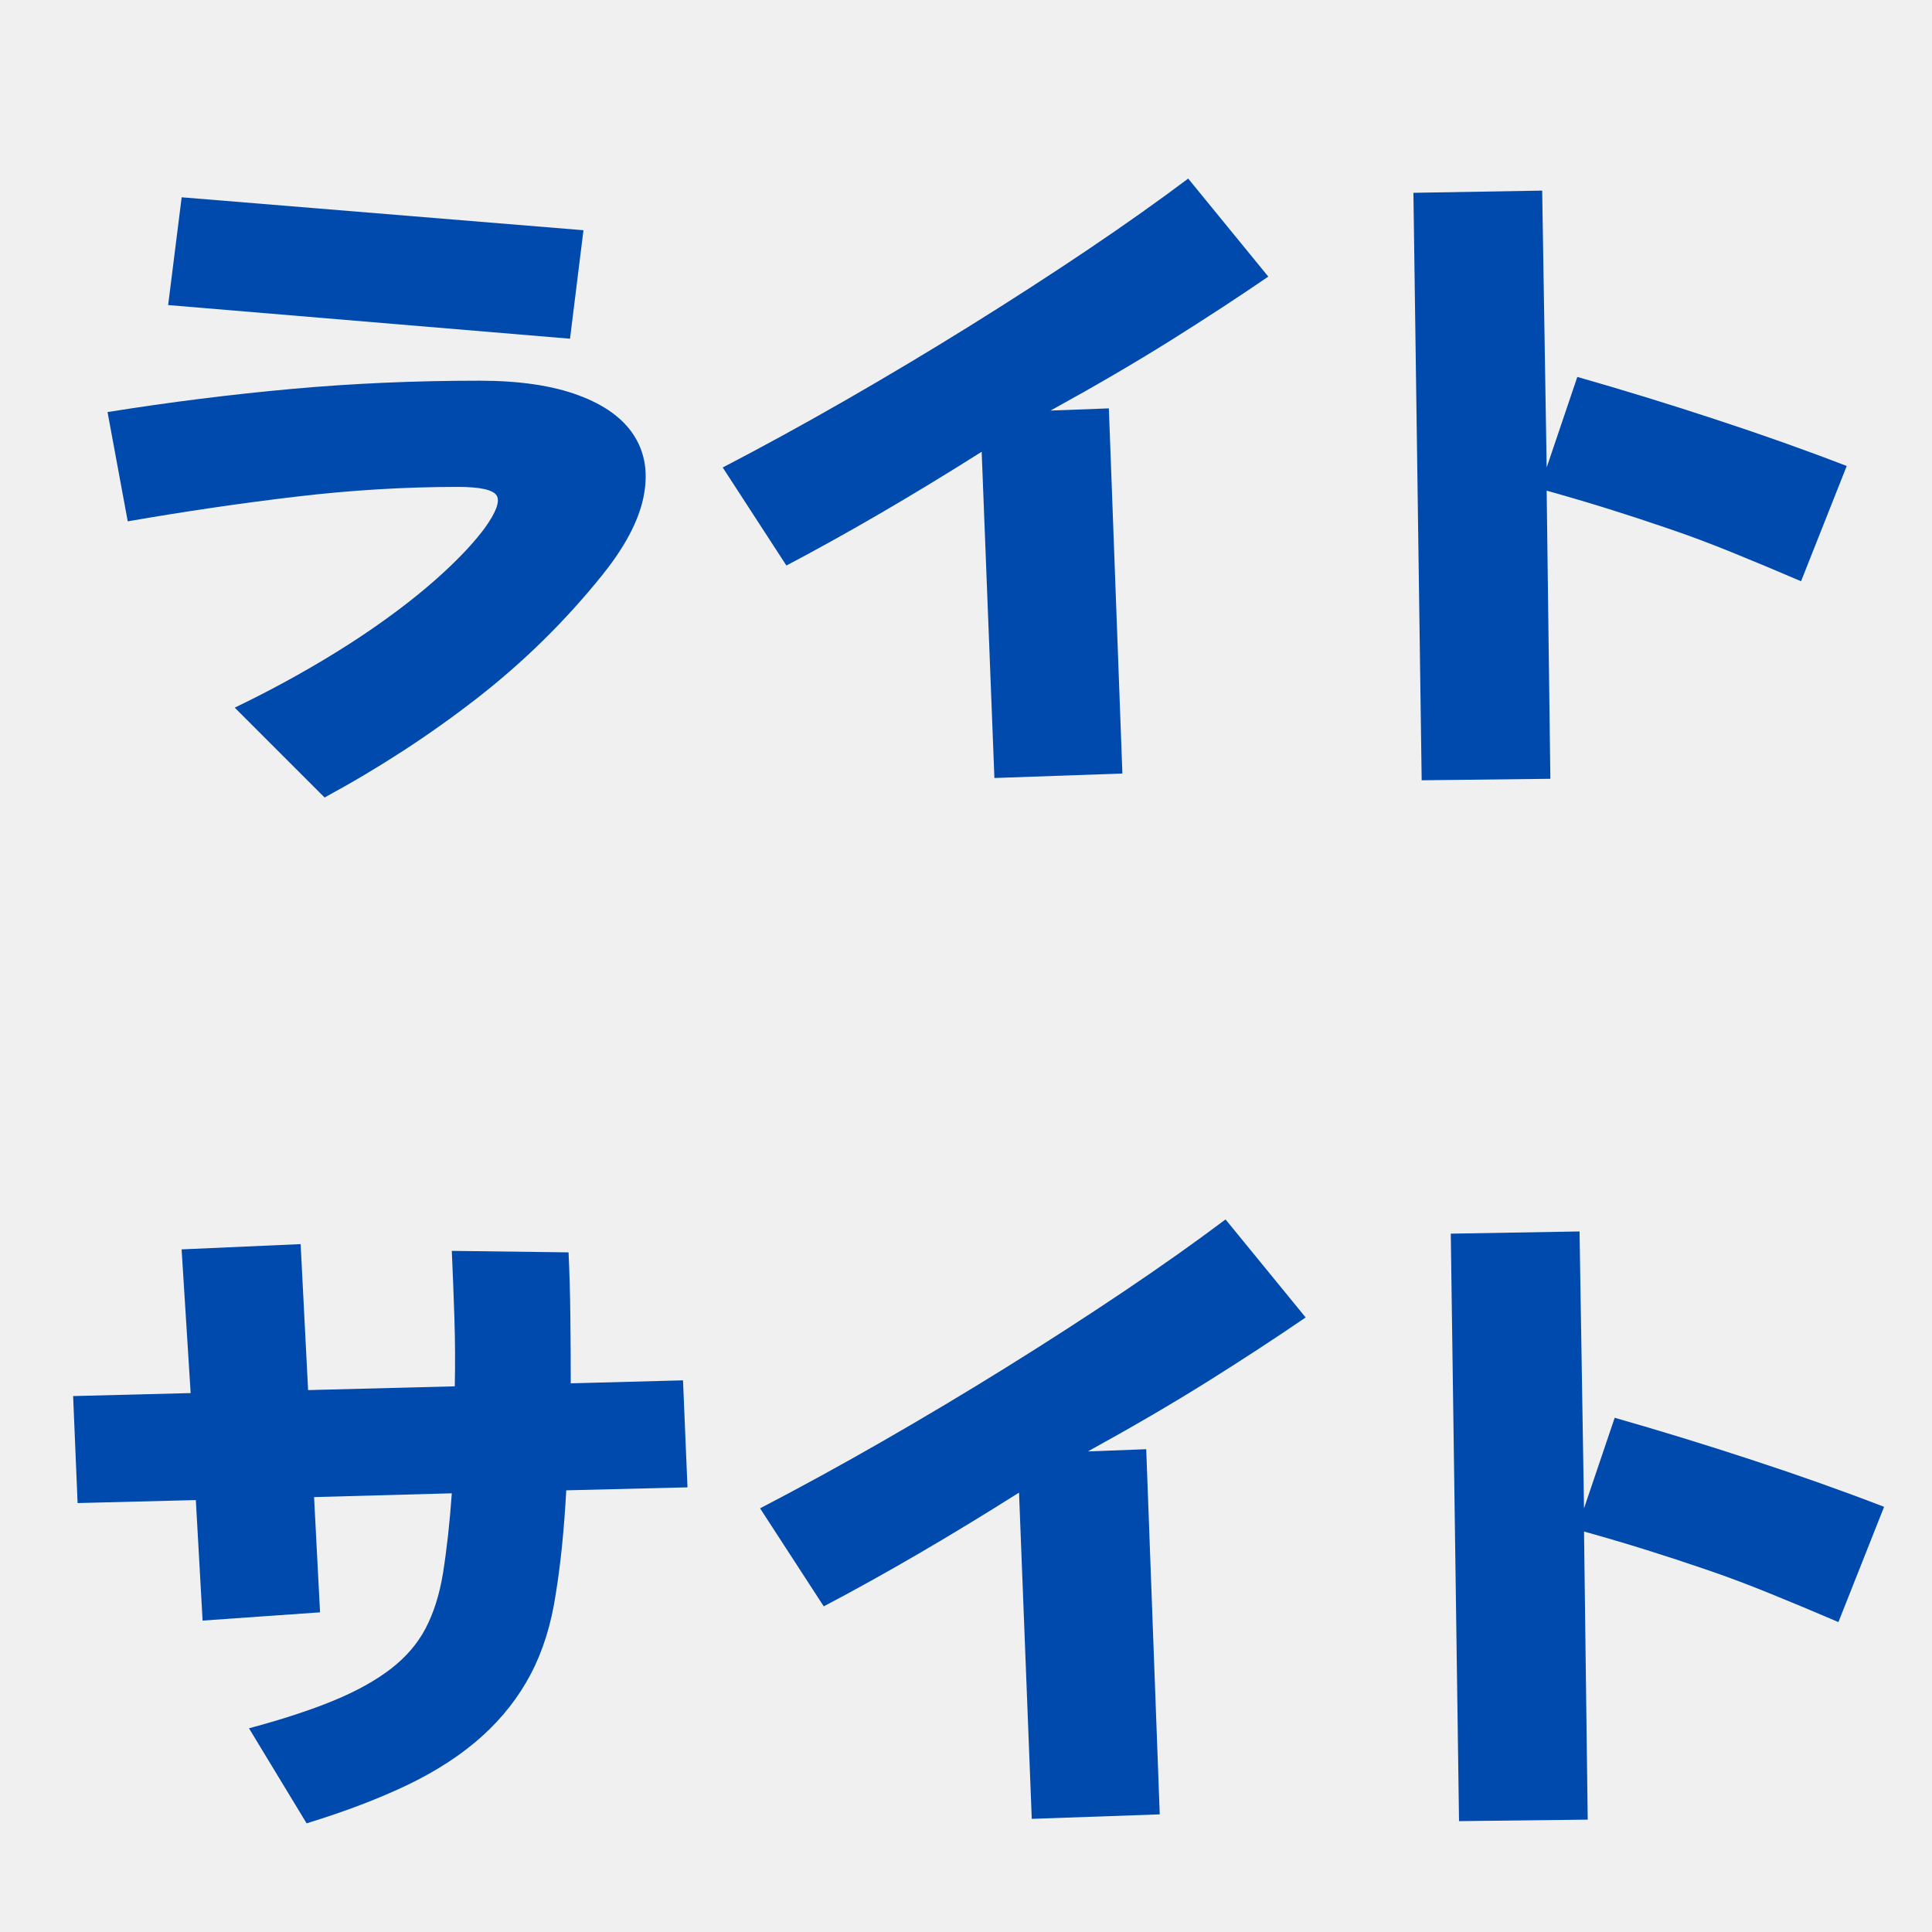
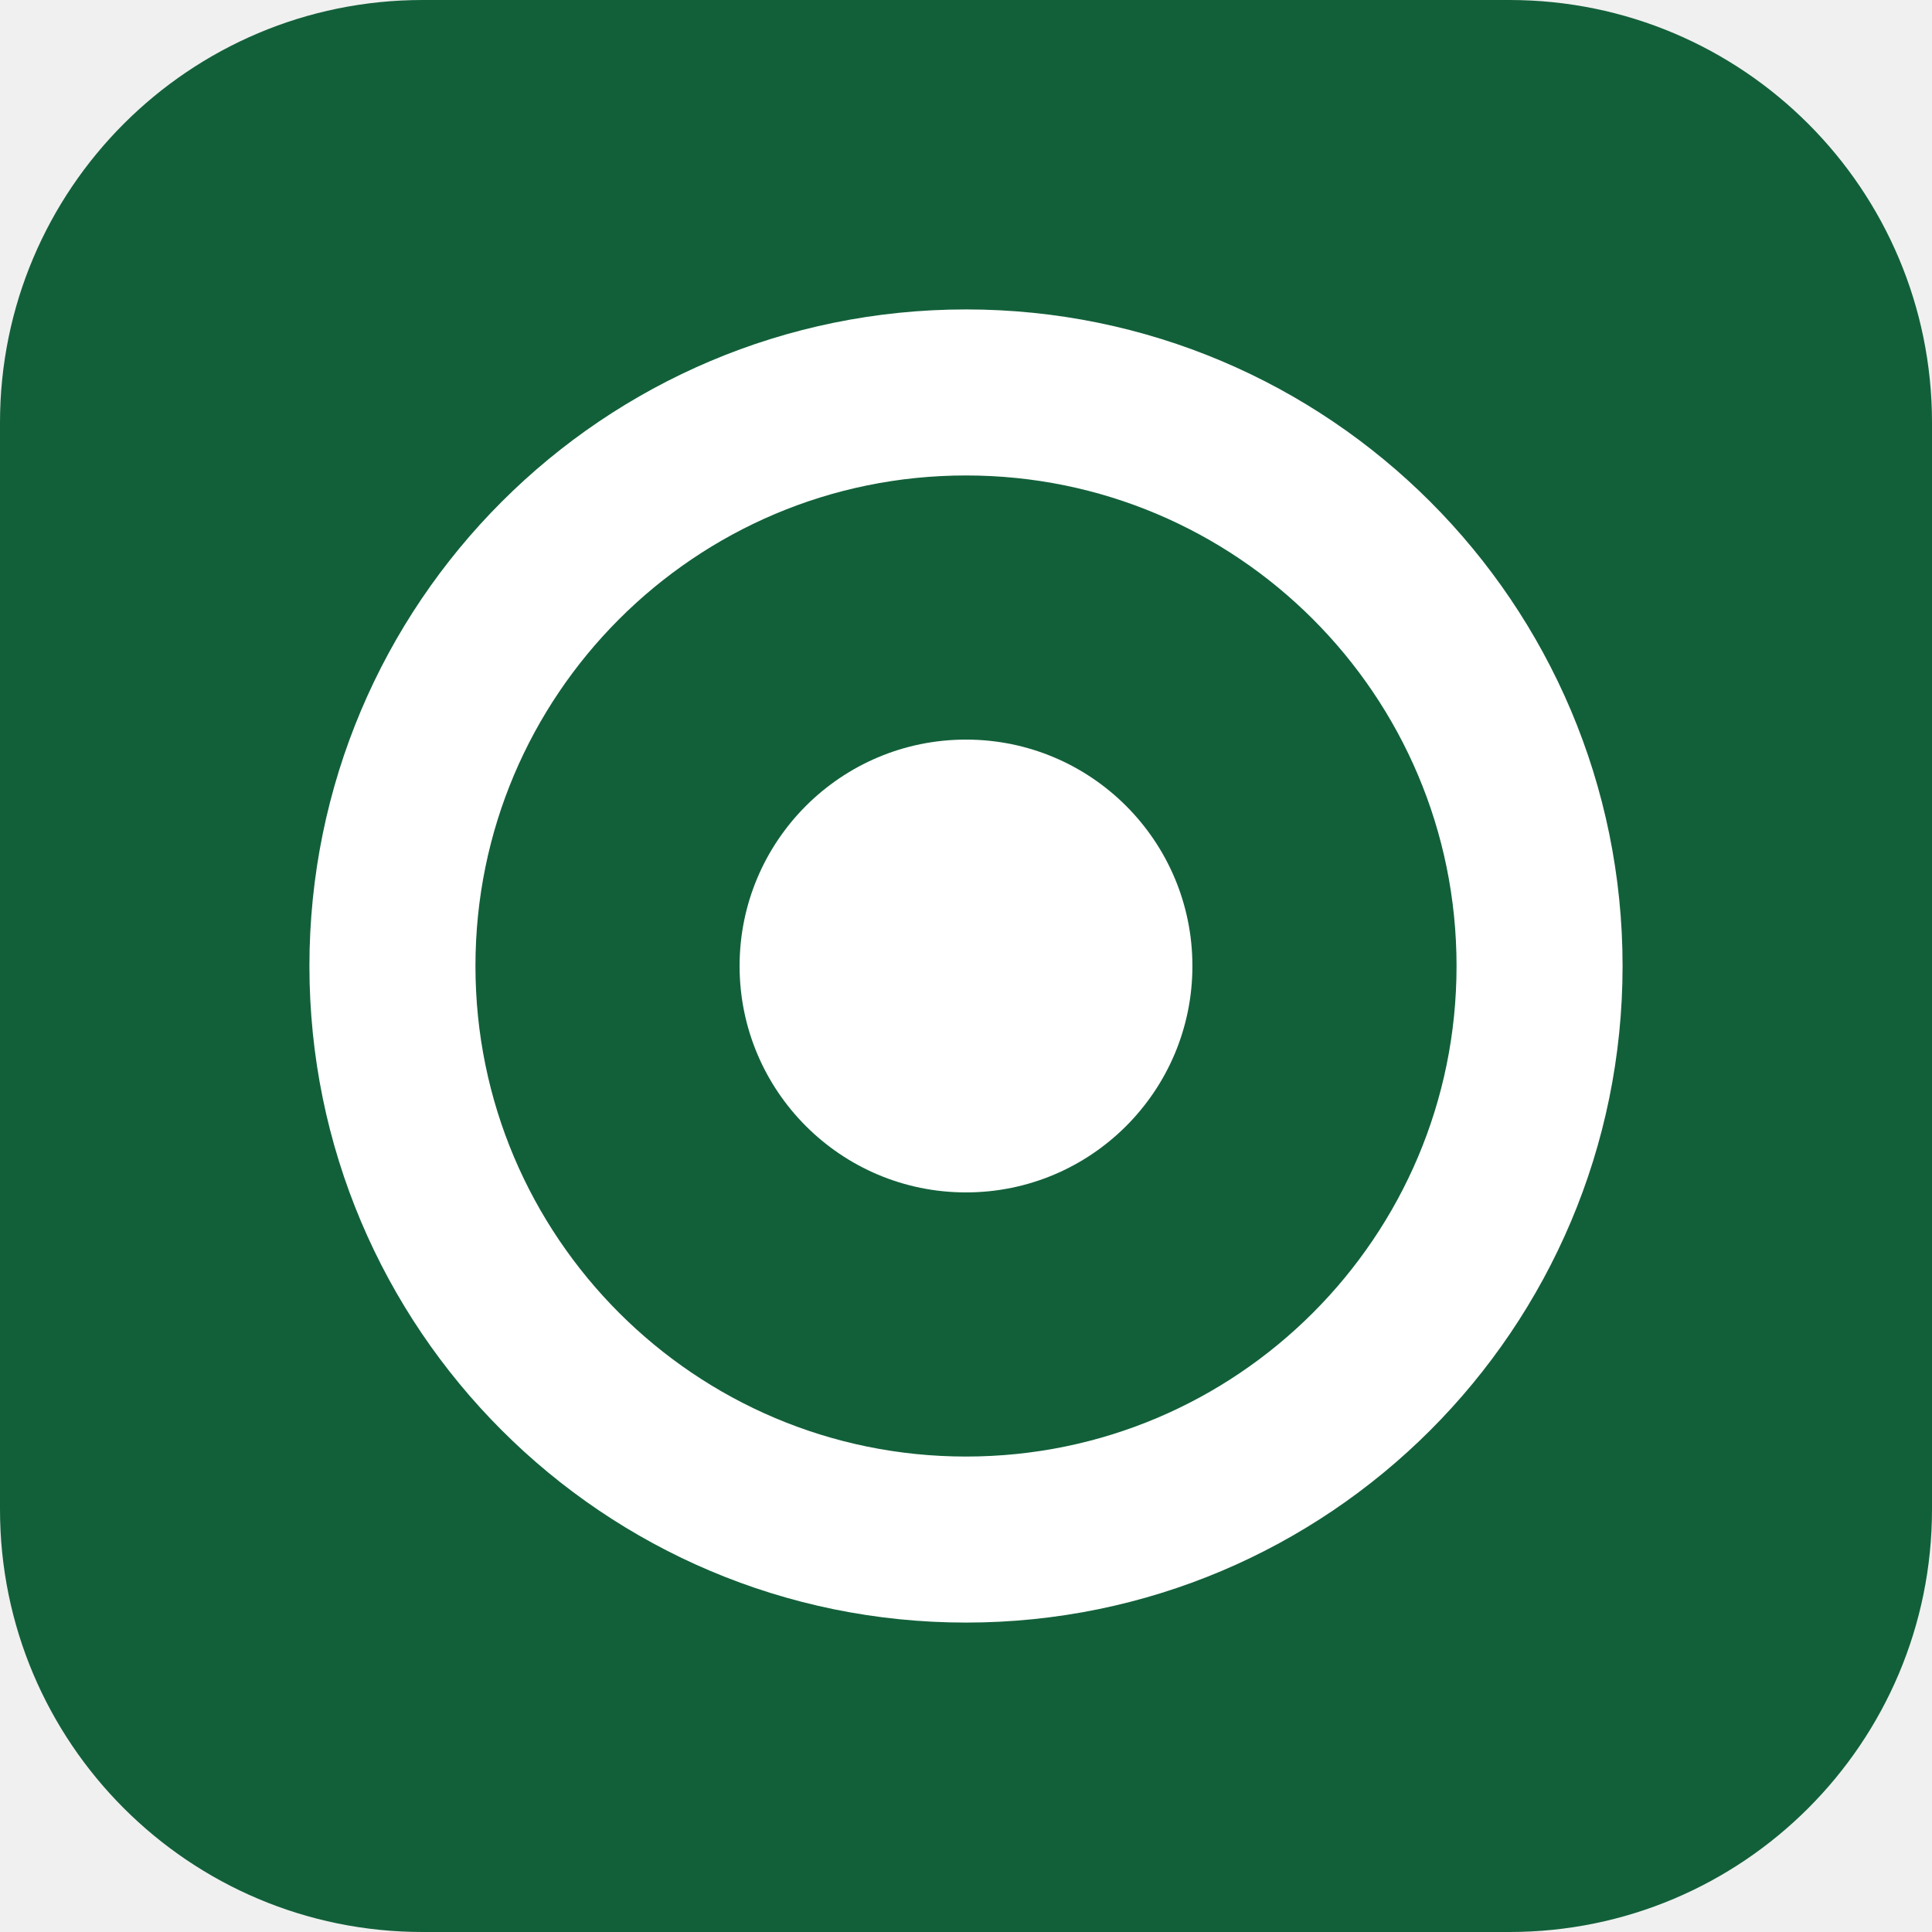
- <svg xmlns="http://www.w3.org/2000/svg" width="512" zoomAndPan="magnify" viewBox="0 0 384 384" height="512" preserveAspectRatio="xMidYMid meet" version="1.0">
-   <defs>
-     <g />
-     <clipPath id="1acfc35a5a">
-       <rect x="0" width="379" y="0" height="384" />
-     </clipPath>
-   </defs>
-   <g transform="matrix(1, 0, 0, 1, 4, 0)">
-     <g clip-path="url(#1acfc35a5a)">
-       <g fill="#004aad" fill-opacity="1">
-         <g transform="translate(8.013742, 150.0251)">
-           <g>
-             <path d="M 101.281 -82.703 L 21.406 -89.391 L 24.094 -110.812 L 103.953 -104.266 Z M 107.672 -35.703 C 100.336 -26.578 92.008 -18.395 82.688 -11.156 C 73.363 -3.914 63.301 2.629 52.5 8.484 L 34.641 -9.375 C 40.203 -12.051 45.555 -14.898 50.703 -17.922 C 55.859 -20.941 60.594 -24.016 64.906 -27.141 C 69.227 -30.266 73.047 -33.363 76.359 -36.438 C 79.68 -39.508 82.336 -42.383 84.328 -45.062 C 86.609 -48.238 87.398 -50.395 86.703 -51.531 C 86.004 -52.676 83.426 -53.25 78.969 -53.25 C 68.457 -53.25 57.75 -52.602 46.844 -51.312 C 35.938 -50.02 24.781 -48.383 13.375 -46.406 L 9.359 -68.125 C 21.754 -70.102 33.953 -71.633 45.953 -72.719 C 57.953 -73.812 70.395 -74.359 83.281 -74.359 C 91.219 -74.359 97.785 -73.391 102.984 -71.453 C 108.191 -69.523 111.883 -66.828 114.062 -63.359 C 116.25 -59.891 116.848 -55.801 115.859 -51.094 C 114.867 -46.383 112.141 -41.254 107.672 -35.703 Z M 107.672 -35.703 " />
-           </g>
-         </g>
-       </g>
-       <g fill="#004aad" fill-opacity="1">
-         <g transform="translate(134.4423, 150.0251)">
-           <g>
-             <path d="M 113.641 -95.047 C 107.691 -90.973 101.195 -86.727 94.156 -82.312 C 87.113 -77.906 79.18 -73.273 70.359 -68.422 L 81.953 -68.859 L 84.641 3.719 L 59.203 4.609 L 56.672 -60.234 C 49.93 -55.973 43.285 -51.93 36.734 -48.109 C 30.191 -44.297 23.898 -40.801 17.859 -37.625 L 5.203 -57.109 C 13.035 -61.18 21.141 -65.617 29.516 -70.422 C 37.898 -75.234 46.156 -80.164 54.281 -85.219 C 62.414 -90.281 70.203 -95.312 77.641 -100.312 C 85.078 -105.32 91.77 -110.062 97.719 -114.531 Z M 113.641 -95.047 " />
-           </g>
-         </g>
-       </g>
-       <g fill="#004aad" fill-opacity="1">
-         <g transform="translate(257.896, 150.0251)">
-           <g>
-             <path d="M 96.078 -34.5 C 91.223 -36.582 86.66 -38.488 82.391 -40.219 C 78.129 -41.957 73.961 -43.52 69.891 -44.906 C 65.828 -46.301 61.812 -47.617 57.844 -48.859 C 53.883 -50.098 49.773 -51.312 45.516 -52.5 L 46.25 4.766 L 20.672 5.062 L 19.031 -111.703 L 44.625 -112.141 L 45.516 -57.109 L 51.609 -75.109 C 60.629 -72.535 69.75 -69.734 78.969 -66.703 C 88.195 -63.68 96.926 -60.582 105.156 -57.406 Z M 96.078 -34.5 " />
-           </g>
-         </g>
-       </g>
-       <g fill="#004aad" fill-opacity="1">
-         <g transform="translate(0.565066, 356.9015)">
-           <g>
-             <path d="M 107.984 -60.688 C 107.785 -57.02 107.516 -53.445 107.172 -49.969 C 106.828 -46.5 106.406 -43.227 105.906 -40.156 C 105.008 -34.102 103.348 -28.77 100.922 -24.156 C 98.492 -19.551 95.27 -15.438 91.25 -11.812 C 87.238 -8.195 82.359 -5 76.609 -2.219 C 70.859 0.551 64.113 3.125 56.375 5.5 L 44.922 -13.391 C 51.566 -15.172 57.172 -17.004 61.734 -18.891 C 66.297 -20.773 70.086 -22.879 73.109 -25.203 C 76.129 -27.535 78.43 -30.211 80.016 -33.234 C 81.609 -36.266 82.754 -39.863 83.453 -44.031 C 84.242 -48.988 84.836 -54.344 85.234 -60.094 L 57.859 -59.344 L 59.047 -36.438 L 35.703 -34.797 L 34.359 -58.75 L 10.859 -58.156 L 9.969 -79.422 L 33.328 -80.016 L 31.531 -108.578 L 55.188 -109.625 L 56.672 -80.609 L 85.828 -81.359 C 85.922 -85.922 85.895 -90.457 85.75 -94.969 C 85.602 -99.477 85.43 -103.914 85.234 -108.281 L 108.438 -107.984 C 108.633 -103.816 108.754 -99.551 108.797 -95.188 C 108.848 -90.82 108.875 -86.41 108.875 -81.953 L 131.188 -82.547 L 132.078 -61.281 Z M 107.984 -60.688 " />
-           </g>
-         </g>
-       </g>
-       <g fill="#004aad" fill-opacity="1">
-         <g transform="translate(141.8675, 356.9015)">
-           <g>
-             <path d="M 113.641 -95.047 C 107.691 -90.973 101.195 -86.727 94.156 -82.312 C 87.113 -77.906 79.18 -73.273 70.359 -68.422 L 81.953 -68.859 L 84.641 3.719 L 59.203 4.609 L 56.672 -60.234 C 49.93 -55.973 43.285 -51.93 36.734 -48.109 C 30.191 -44.297 23.898 -40.801 17.859 -37.625 L 5.203 -57.109 C 13.035 -61.18 21.141 -65.617 29.516 -70.422 C 37.898 -75.234 46.156 -80.164 54.281 -85.219 C 62.414 -90.281 70.203 -95.312 77.641 -100.312 C 85.078 -105.32 91.77 -110.062 97.719 -114.531 Z M 113.641 -95.047 " />
-           </g>
-         </g>
-       </g>
-       <g fill="#004aad" fill-opacity="1">
-         <g transform="translate(265.3213, 356.9015)">
-           <g>
-             <path d="M 96.078 -34.5 C 91.223 -36.582 86.66 -38.488 82.391 -40.219 C 78.129 -41.957 73.961 -43.52 69.891 -44.906 C 65.828 -46.301 61.812 -47.617 57.844 -48.859 C 53.883 -50.098 49.773 -51.312 45.516 -52.5 L 46.25 4.766 L 20.672 5.062 L 19.031 -111.703 L 44.625 -112.141 L 45.516 -57.109 L 51.609 -75.109 C 60.629 -72.535 69.75 -69.734 78.969 -66.703 C 88.195 -63.68 96.926 -60.582 105.156 -57.406 Z M 96.078 -34.5 " />
-           </g>
-         </g>
-       </g>
-     </g>
-   </g>
+ <svg xmlns="http://www.w3.org/2000/svg" viewBox="0 0 64 64" role="img" aria-label="減点法ケイバ">
+   <rect width="64" height="64" rx="14" fill="#12603A" />
+   <circle cx="32" cy="32" r="19" fill="none" stroke="#FFFFFF" stroke-width="5.5" />
+   <circle cx="32" cy="32" r="7.5" fill="#FFFFFF" />
</svg>
